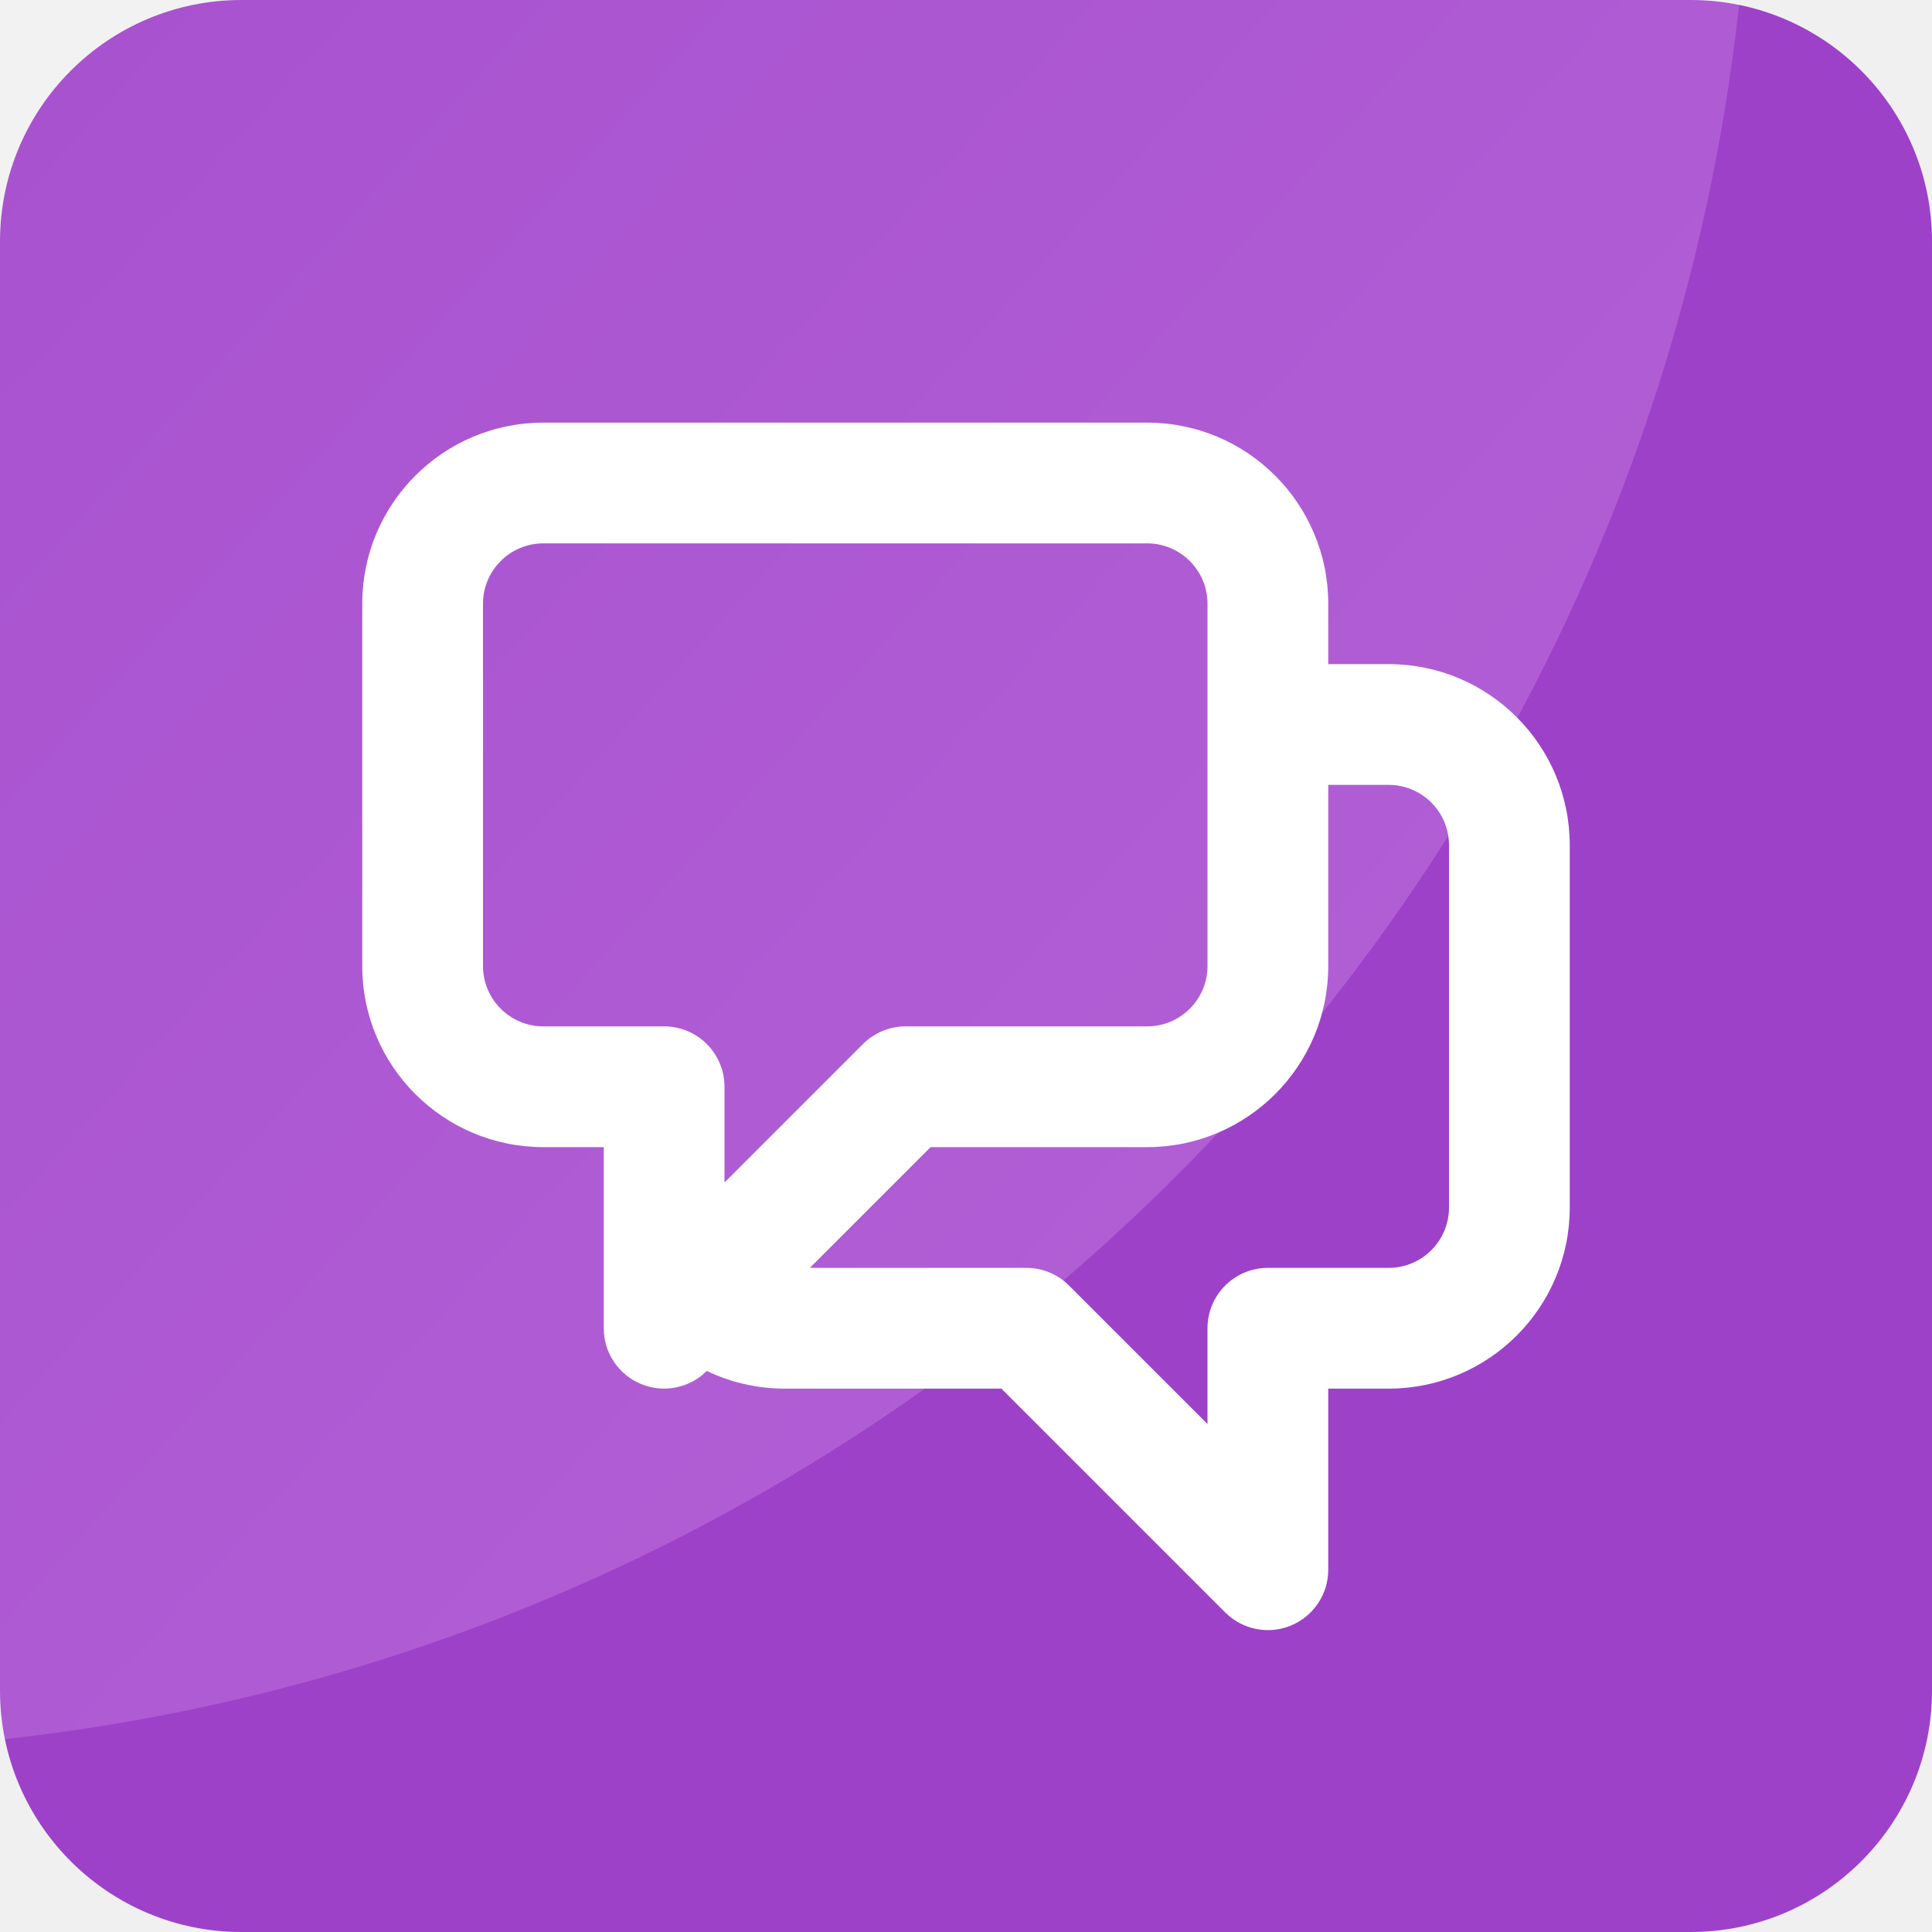
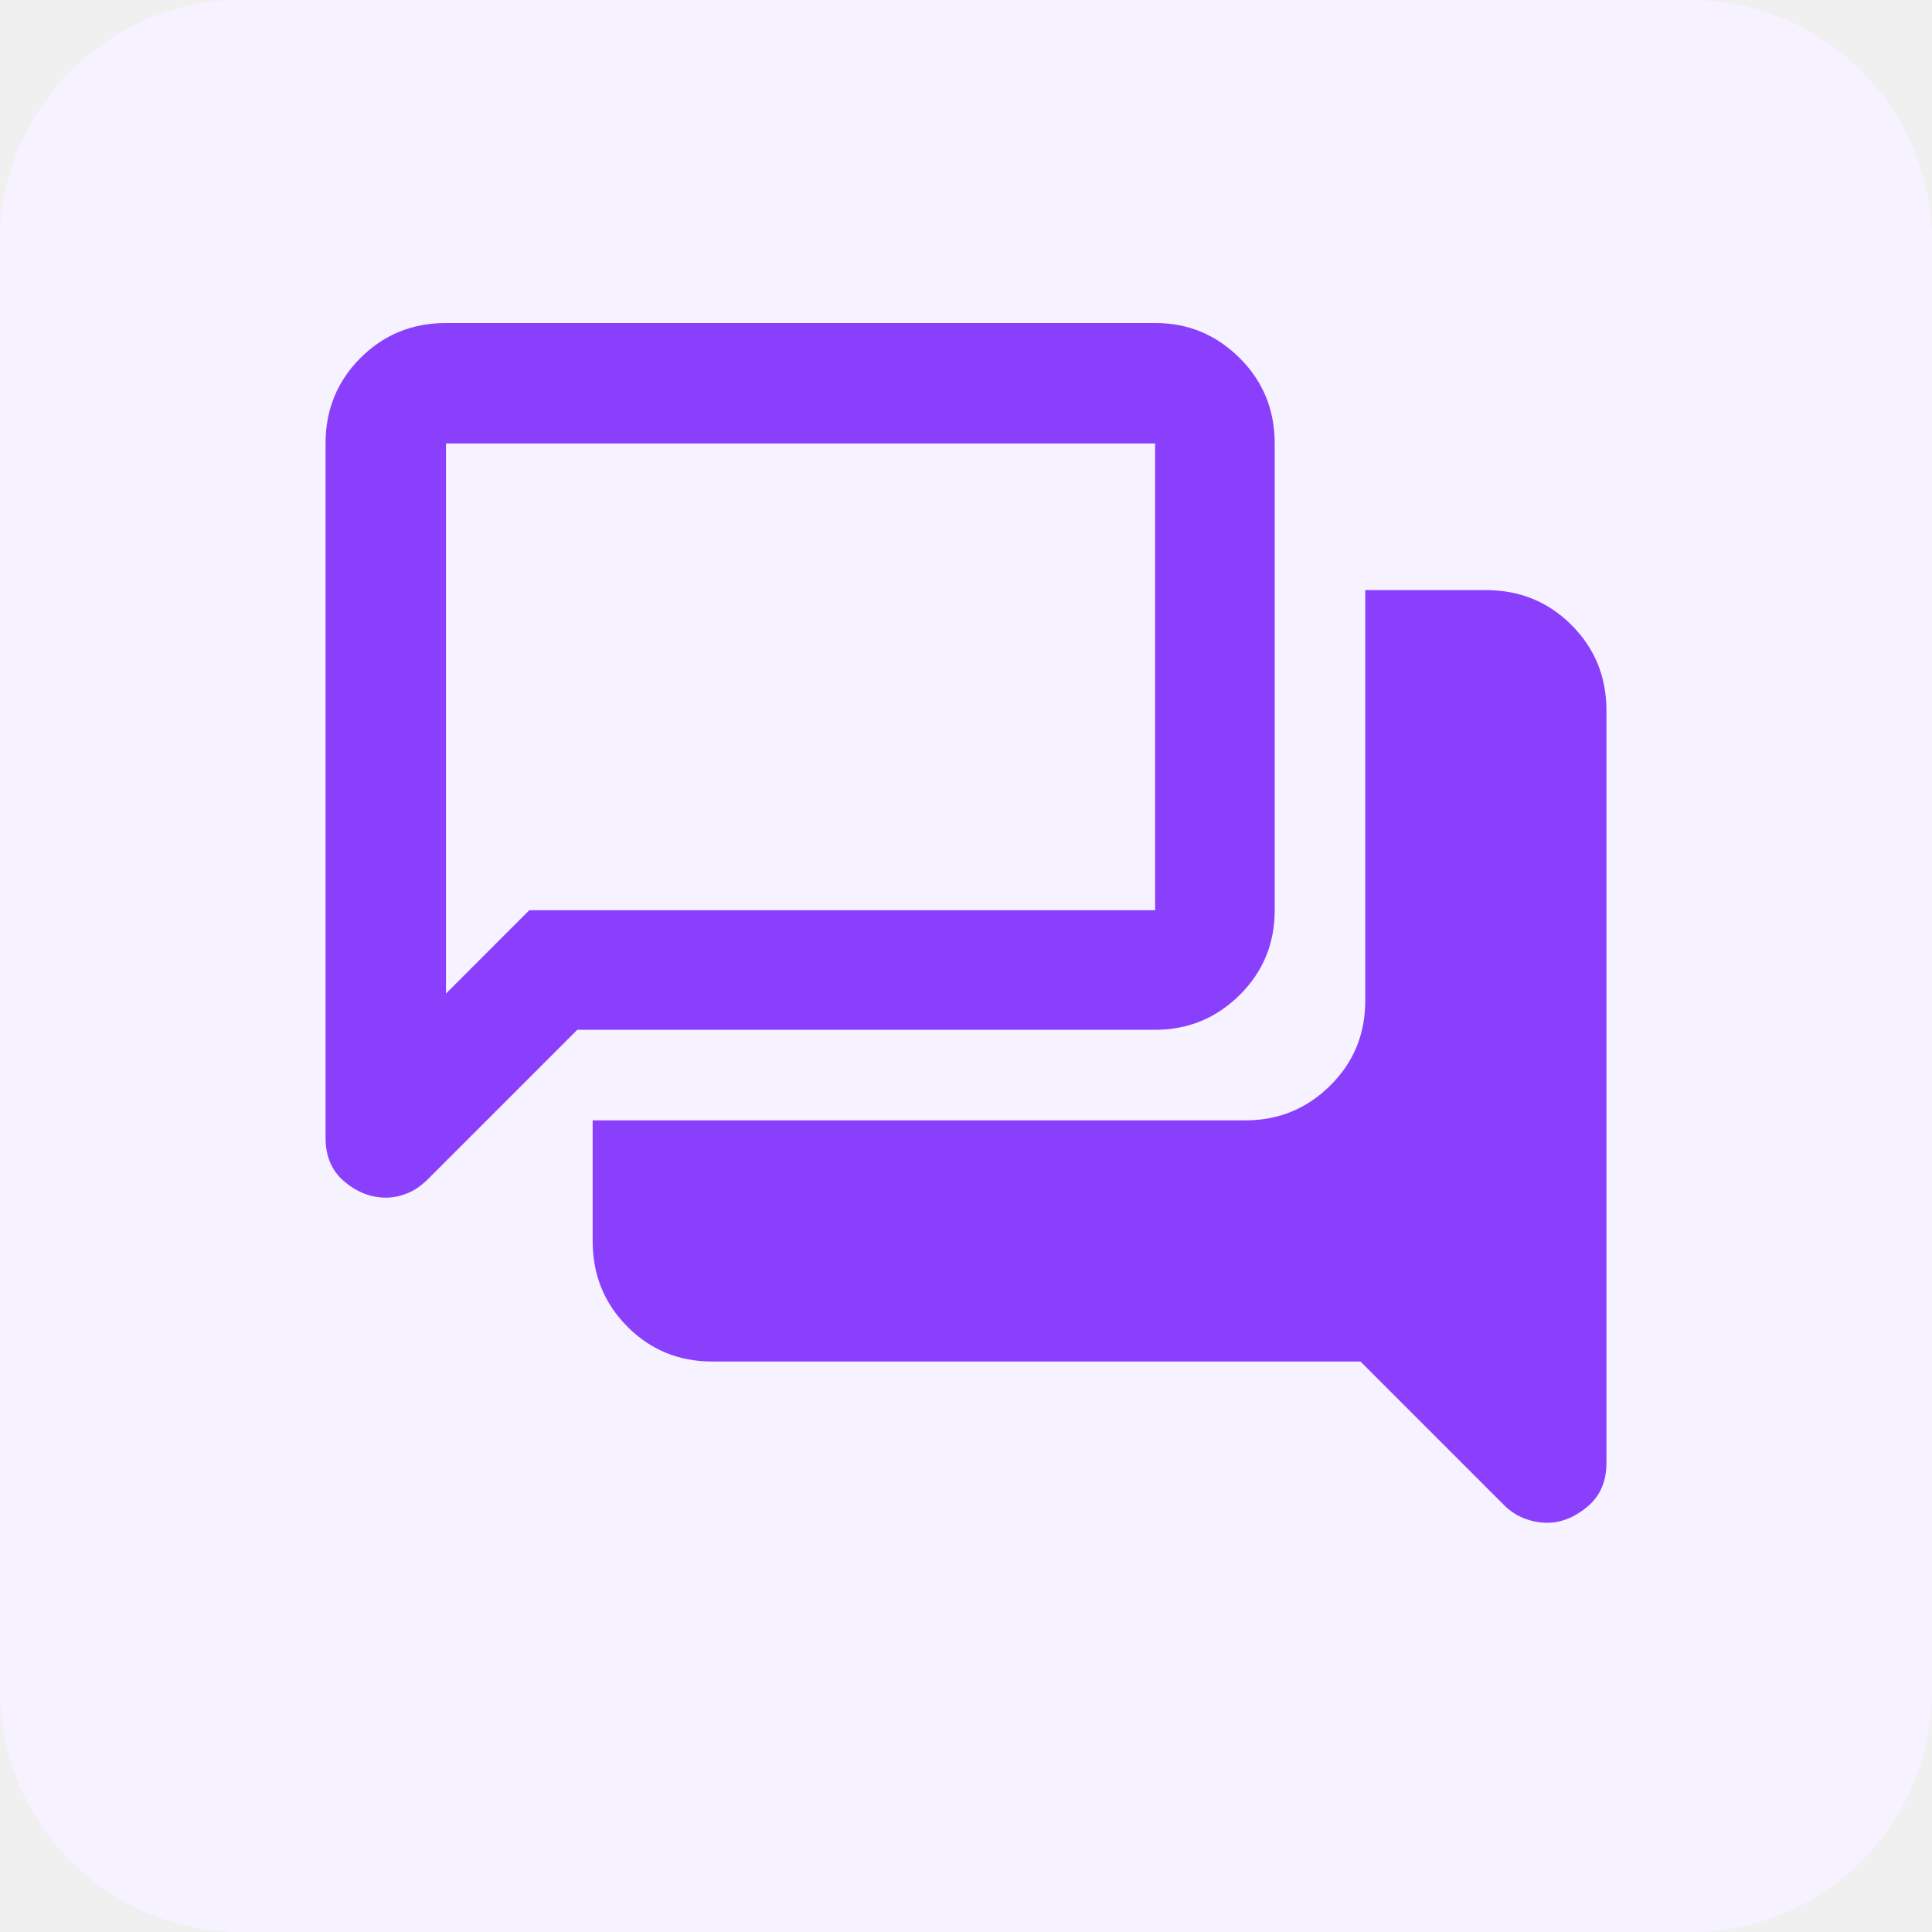
- <svg xmlns="http://www.w3.org/2000/svg" width="32" height="32" fill="none">
-   <g clip-path="url(#clip0_1273_48532)">
-     <rect width="32" height="32" fill="#9D41C9" rx="4" />
-     <circle cx="-3.5" cy="-3.5" r="32.5" fill="url(#paint0_linear_1273_48532)" opacity=".45" style="mix-blend-mode:soft-light" />
-     <path fill="#fff" fill-rule="evenodd" d="M6 10a3 3 0 0 1 3-3h10a3 3 0 0 1 3 3v1h1a3 3 0 0 1 3 3v6a3 3 0 0 1-3 3h-1v3a1 1 0 0 1-1.707.707L16.586 23H13c-.463 0-.902-.105-1.293-.293A1 1 0 0 1 10 22v-3H9a3 3 0 0 1-3-3v-6Zm7.414 11H17a1 1 0 0 1 .707.293L20 23.586V22a1 1 0 0 1 1-1h2a1 1 0 0 0 1-1v-6a1 1 0 0 0-1-1h-1v3a3 3 0 0 1-3 3h-3.586l-2 2ZM20 10a1 1 0 0 0-1-1H9a1 1 0 0 0-1 1v6a1 1 0 0 0 1 1h2a1 1 0 0 1 1 1v1.586l2.293-2.293A1 1 0 0 1 15 17h4a1 1 0 0 0 1-1v-6Z" clip-rule="evenodd" />
-   </g>
-   <defs>
-     <linearGradient id="paint0_linear_1273_48532" x1="24.185" x2="-23.361" y1="13.352" y2="-29.38" gradientUnits="userSpaceOnUse">
-       <stop stop-color="#fff" />
-       <stop offset="1" stop-color="#fff" stop-opacity="0" />
-     </linearGradient>
-     <clipPath id="clip0_1273_48532">
-       <path fill="#fff" d="M0 0h32v32H0z" />
-     </clipPath>
-   </defs>
+ <svg xmlns="http://www.w3.org/2000/svg" width="32" height="32" fill="none" viewBox="0 0 32 32">
+   <rect width="32" height="32" fill="#F6F2FF" rx="4" />
+   <path fill="#8A3FFC" transform="translate(4 28) scale(.025)" d="M865.03-111.13q-7.59 0-15.07-2.85t-13.61-8.98l-95-95H311.87q-33.26 0-56.24-23.14-22.98-23.15-22.98-56.64v-80H665.3q32.67 0 55.94-22.98 23.28-22.98 23.28-56.24v-272.08h80q33.49 0 56.64 23.14 23.15 23.15 23.15 56.64v498.52q0 18.52-12.73 29.07-12.72 10.54-26.55 10.54ZM135.48-461.74l55.21-55.22H605.3v-309.26H135.48v364.48ZM95.72-326.52q-14.81 0-27.42-10.55-12.61-10.54-12.61-29.06v-460.09q0-33.49 23.15-56.63Q101.99-906 135.48-906H605.3q32.67 0 55.94 23.15 23.28 23.14 23.28 56.63v309.26q0 33.26-23.28 56.24-23.27 22.98-55.94 22.98H222.48l-98.83 98.83q-6.69 6.69-13.89 9.54-7.2 2.85-14.04 2.85Zm39.76-190.44v-309.26 309.26Z" />
</svg>
